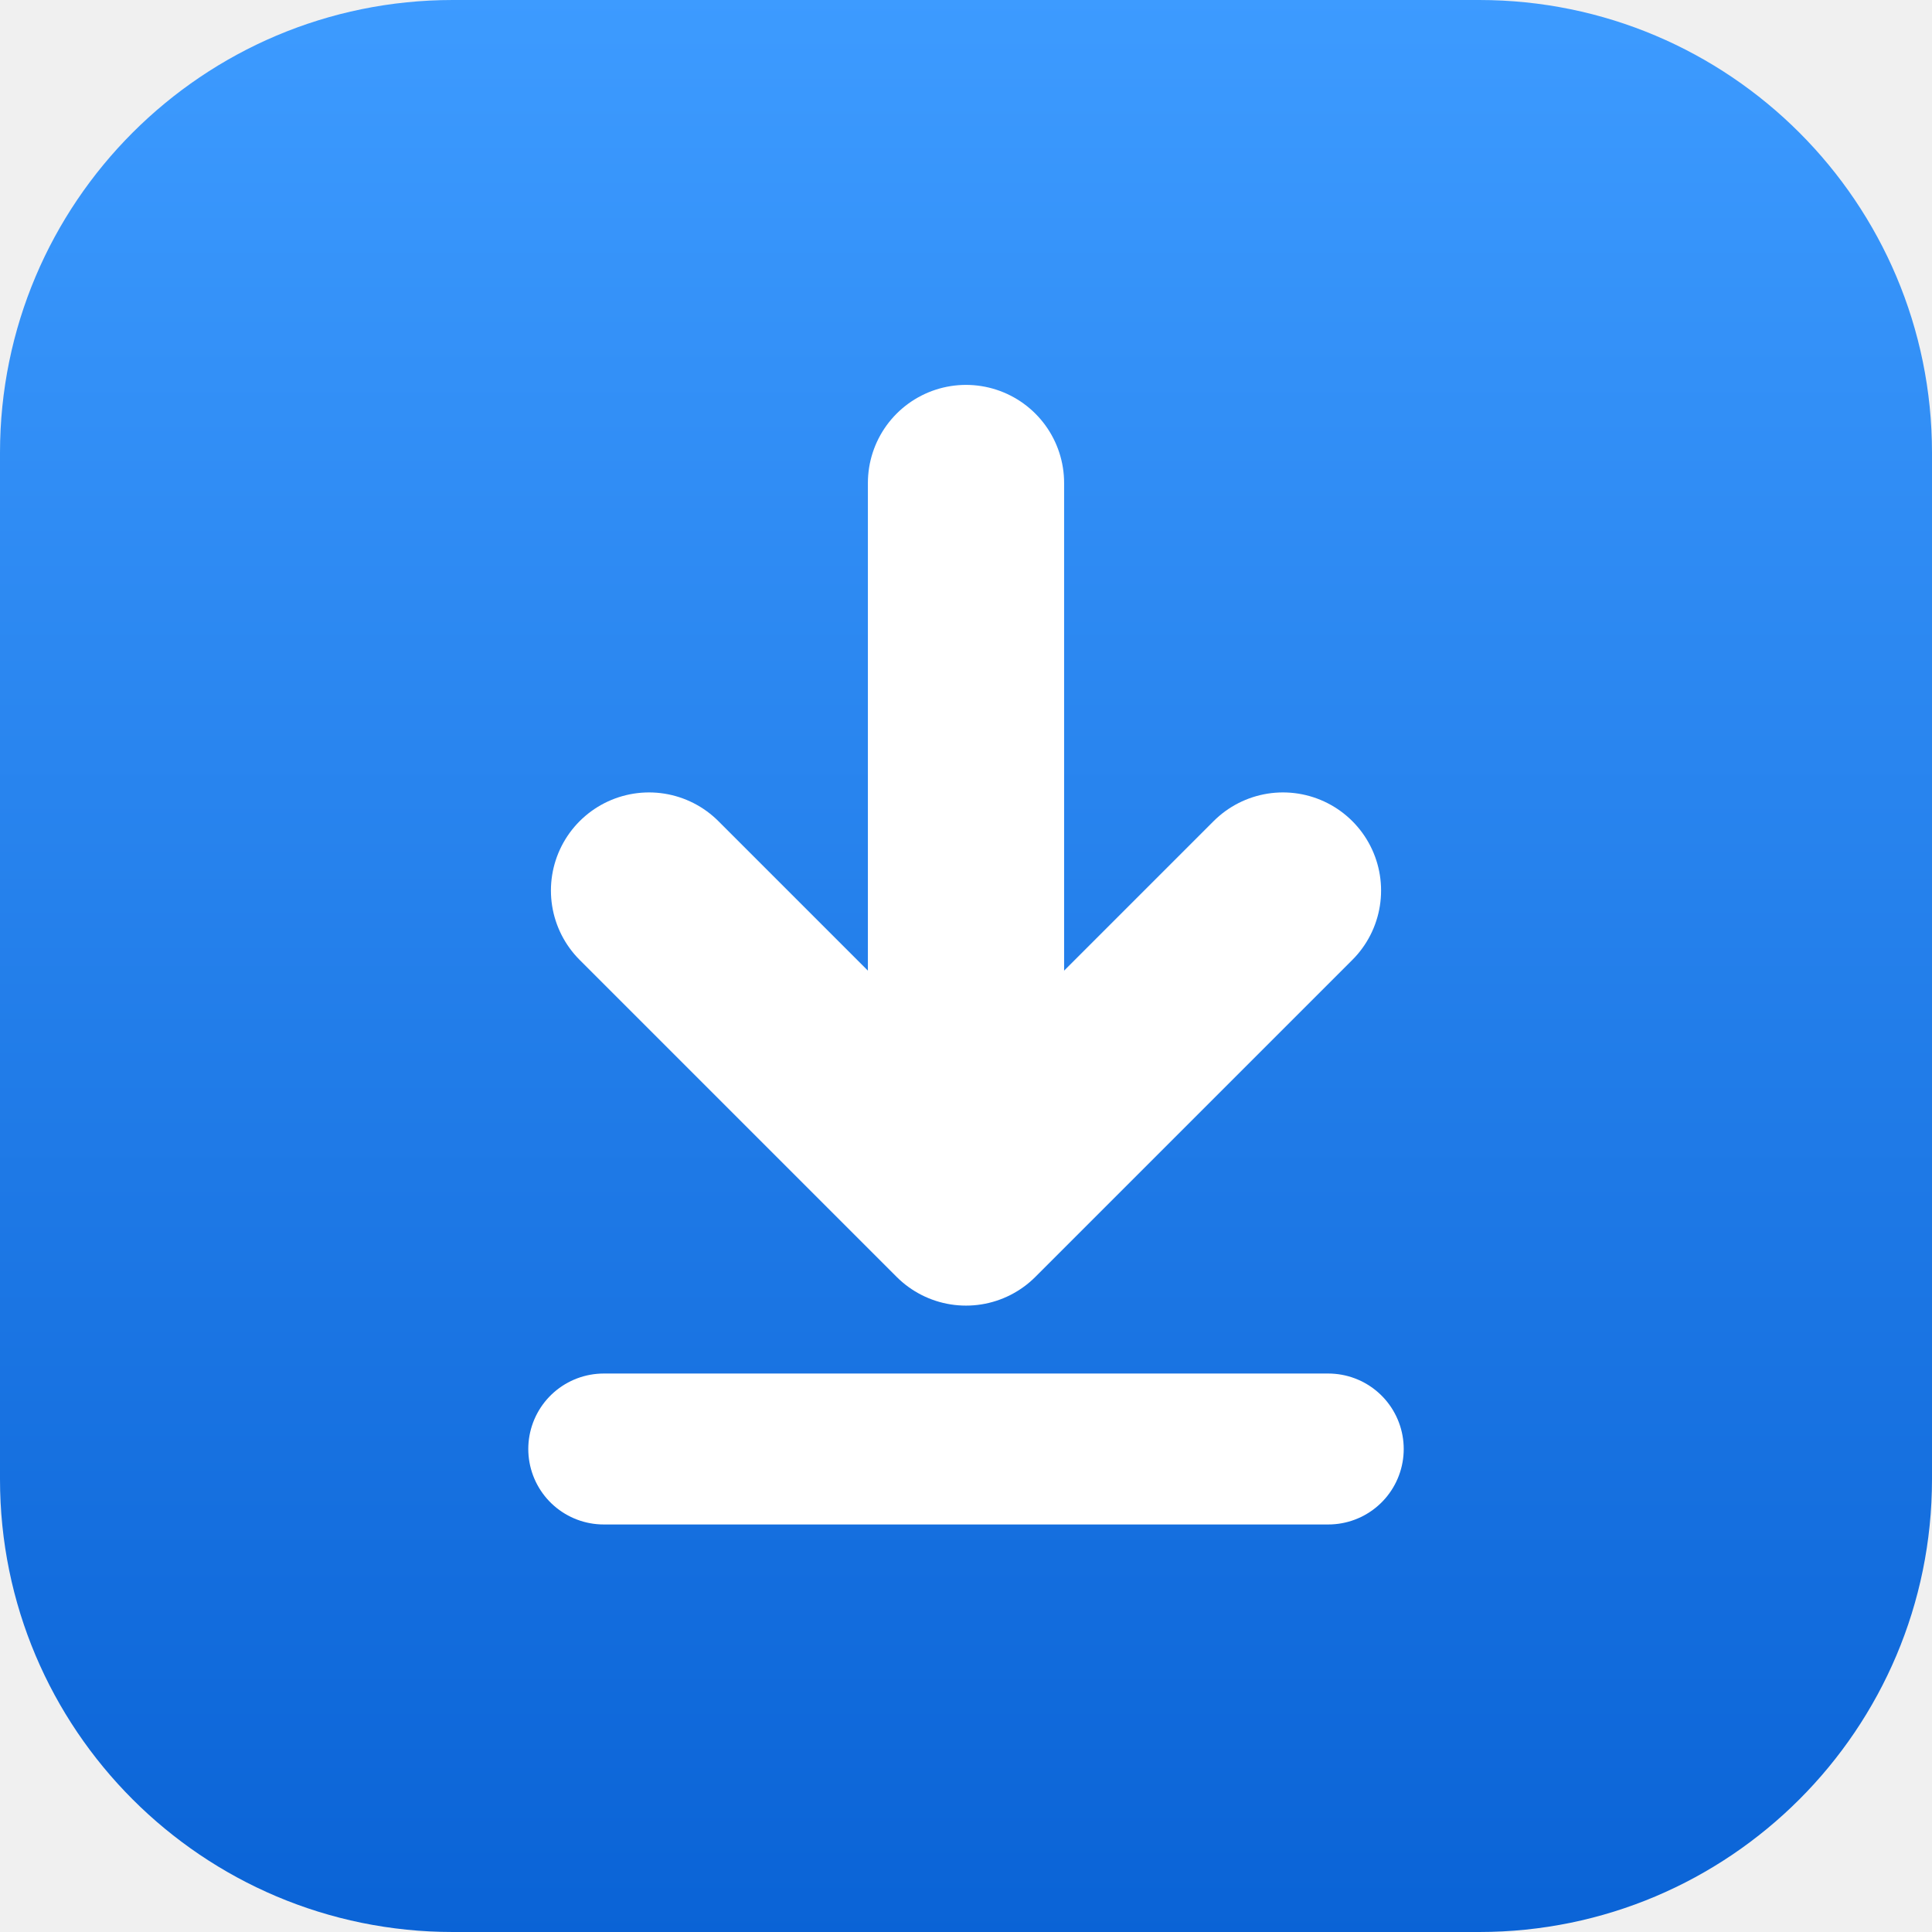
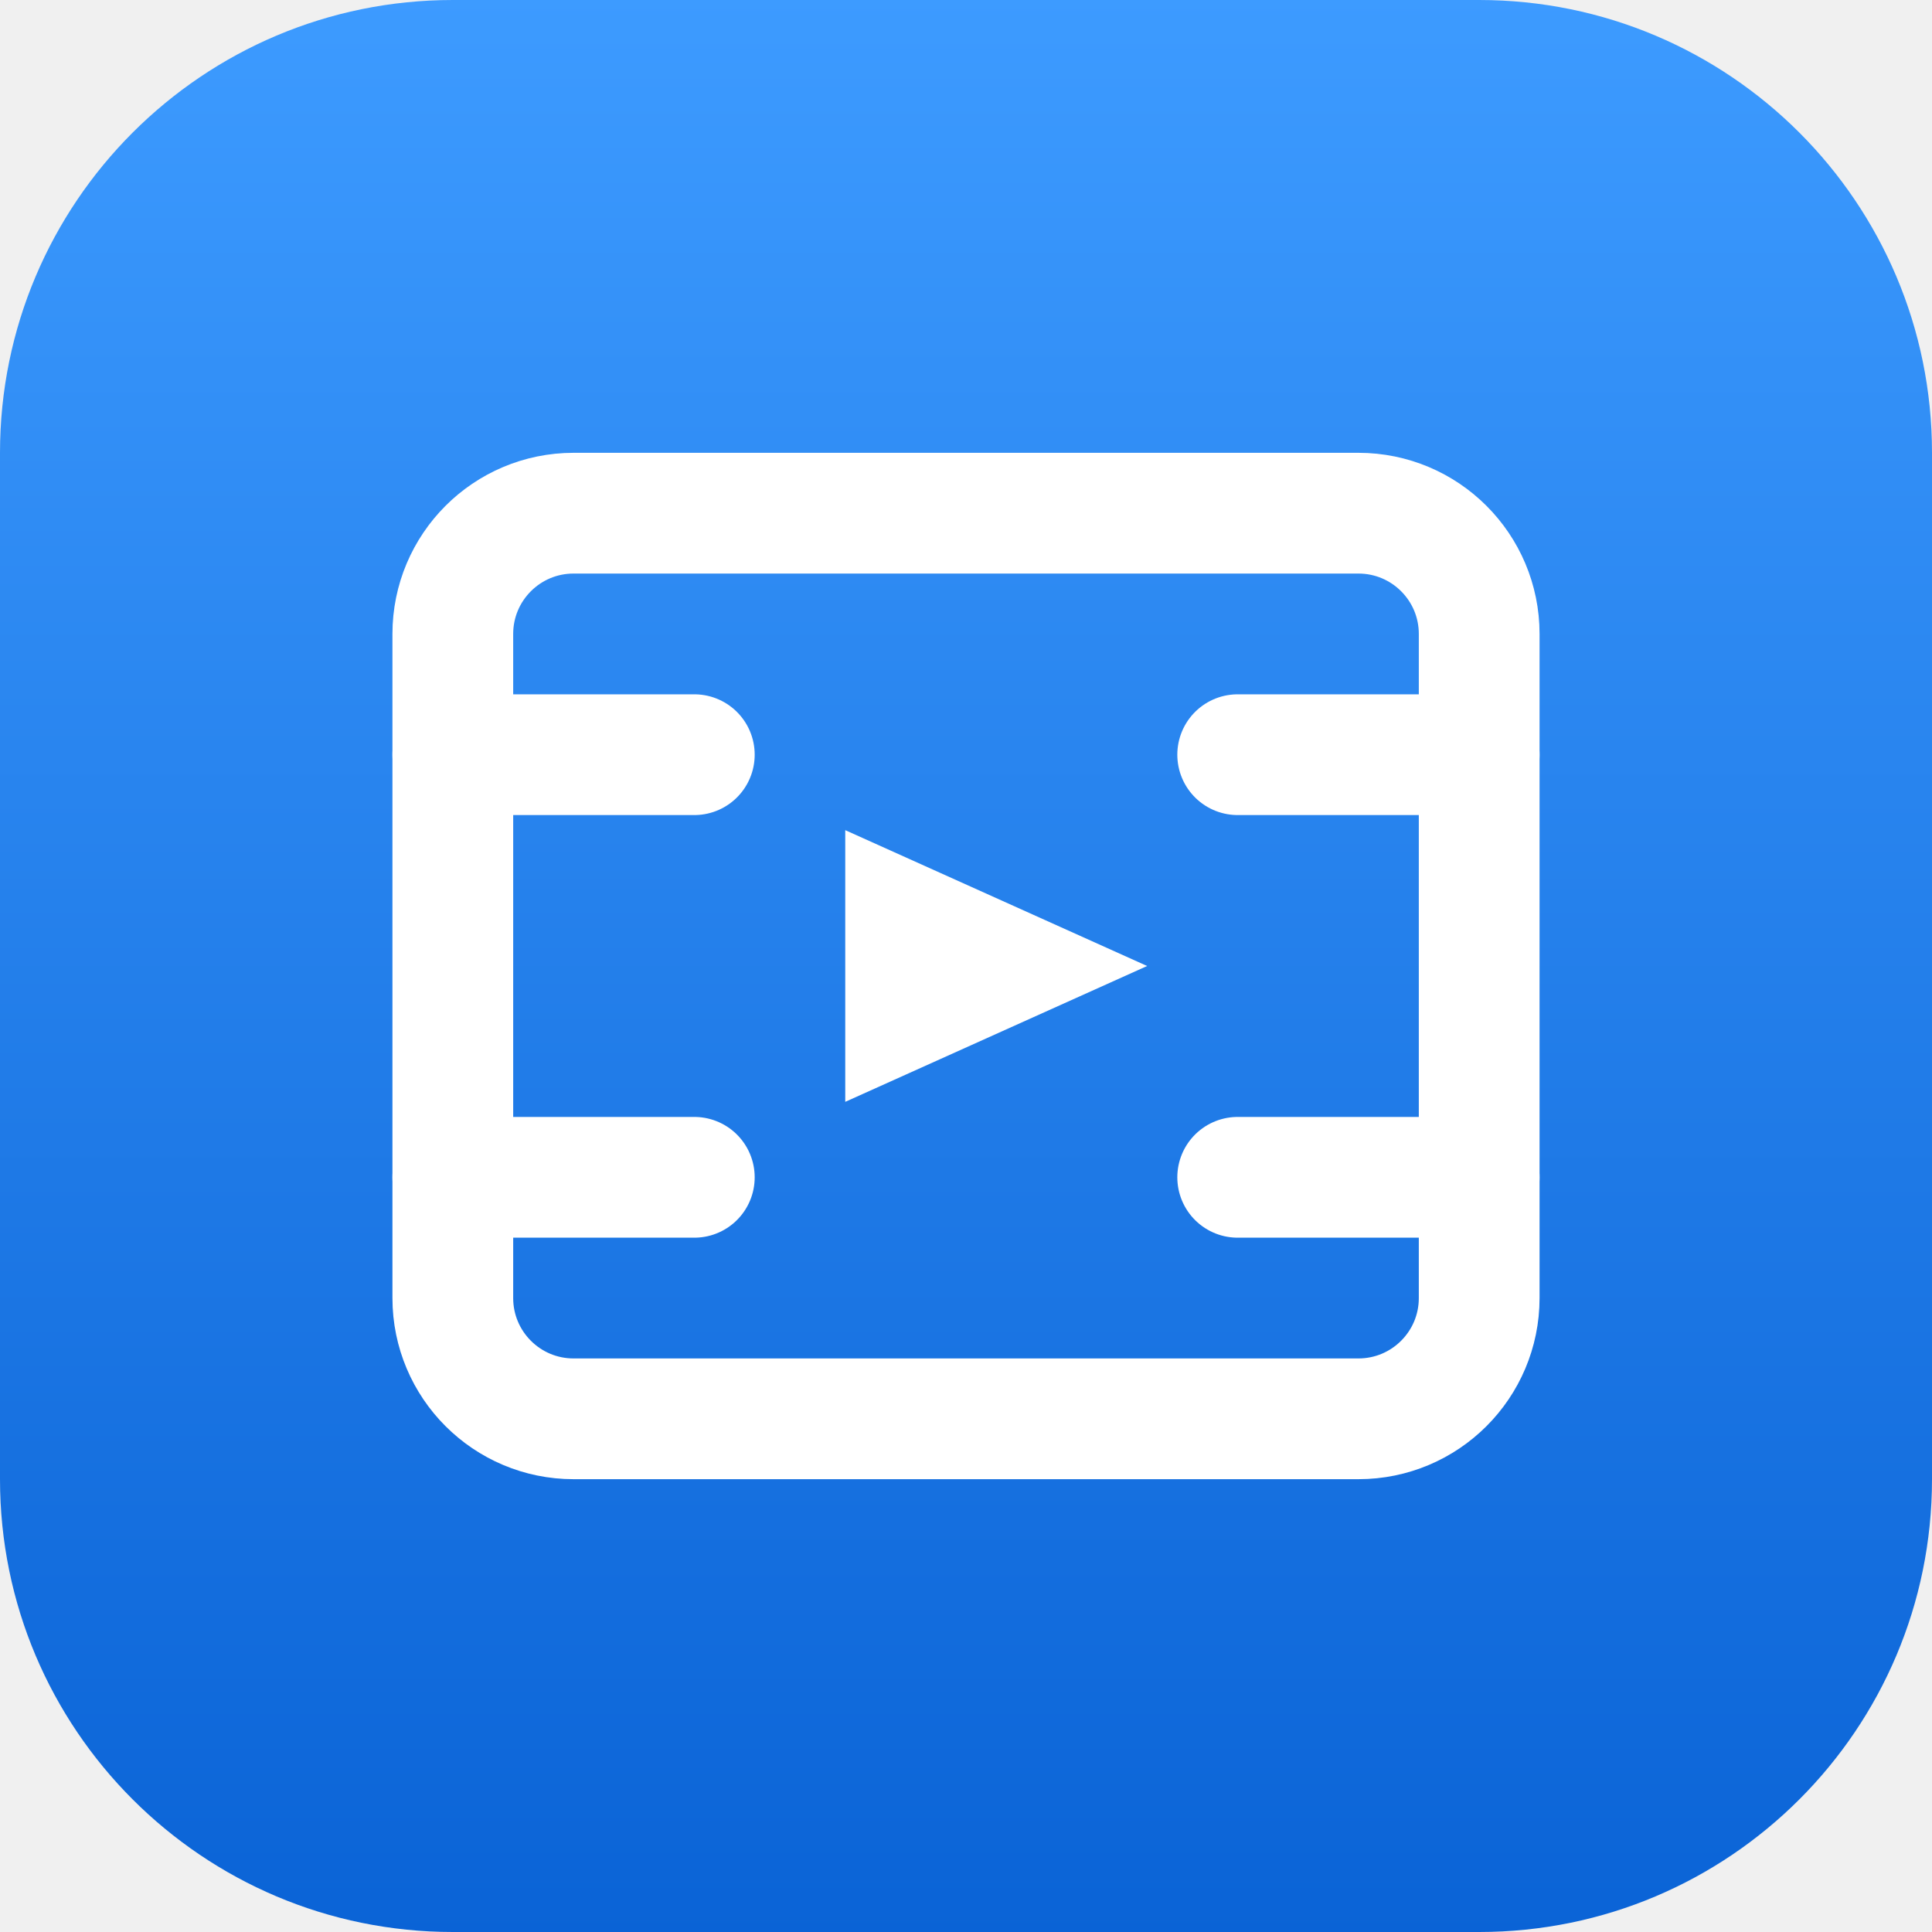
<svg xmlns="http://www.w3.org/2000/svg" viewBox="0 0 64 64" role="img" aria-label="ConvZal">
  <defs>
    <linearGradient id="g" x1="0" y1="0" x2="0" y2="1">
      <stop offset="0" stop-color="#3d9bff" />
      <stop offset="1" stop-color="#0a63d6" />
    </linearGradient>
  </defs>
  <rect width="64" height="64" rx="15" fill="url(#g)" />
-   <path d="M32 16v21" fill="none" stroke="#fff" stroke-width="6.5" stroke-linecap="round" />
-   <path d="M21.5 29.5 32 40l10.5-10.5" fill="none" stroke="#fff" stroke-width="6.5" stroke-linecap="round" stroke-linejoin="round" />
-   <path d="M20 48h24" stroke="#fff" stroke-width="5" stroke-linecap="round" />
+   <rect x="15" y="17" width="34" height="30" rx="4" fill="none" stroke="#fff" stroke-width="4" />
+   <path d="M15 25h8M15 39h8M41 25h8M41 39h8" stroke="#fff" stroke-width="4" stroke-linecap="round" />
+   <path d="M28 27.5 38 32l-10 4.5Z" fill="#fff" />
</svg>
